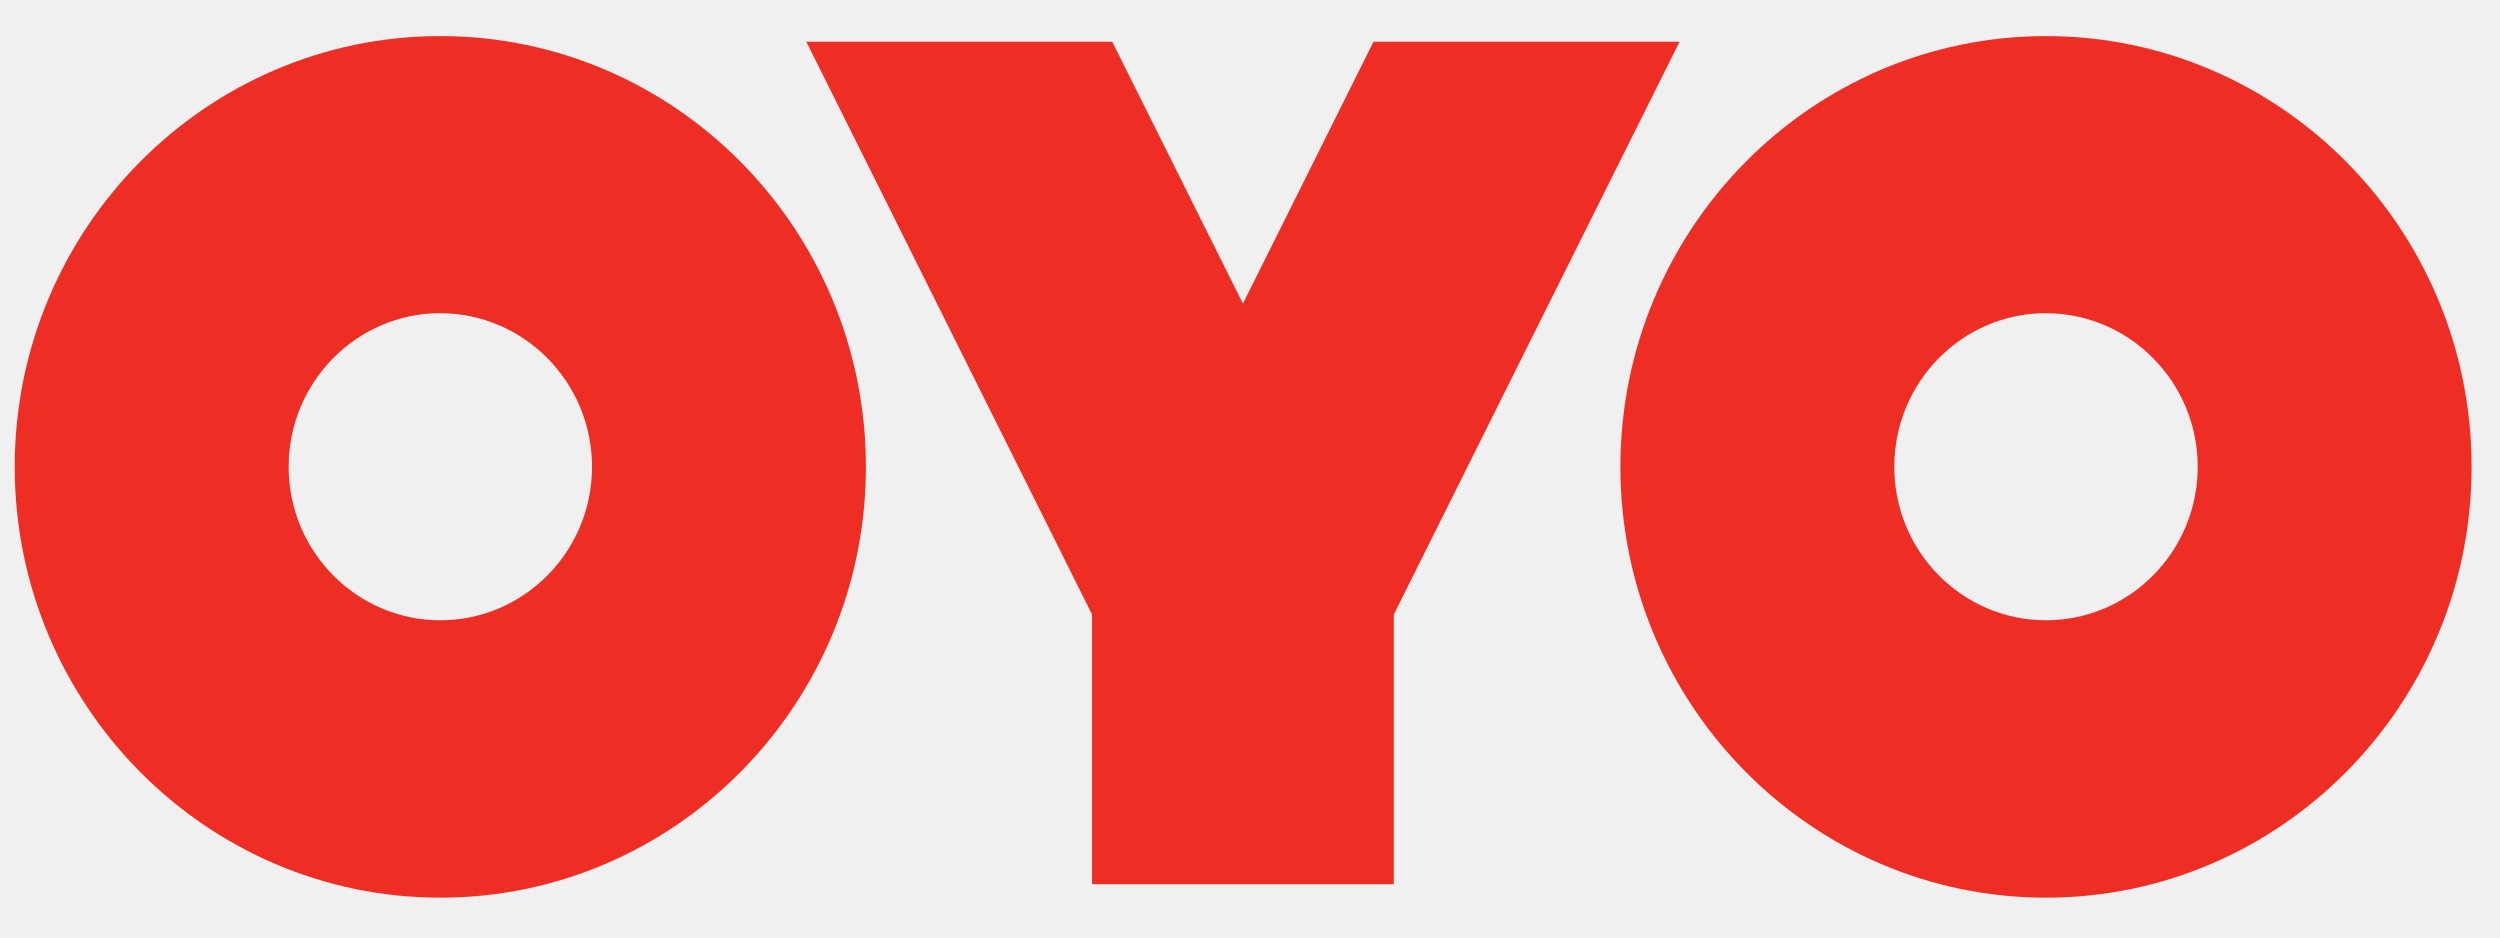
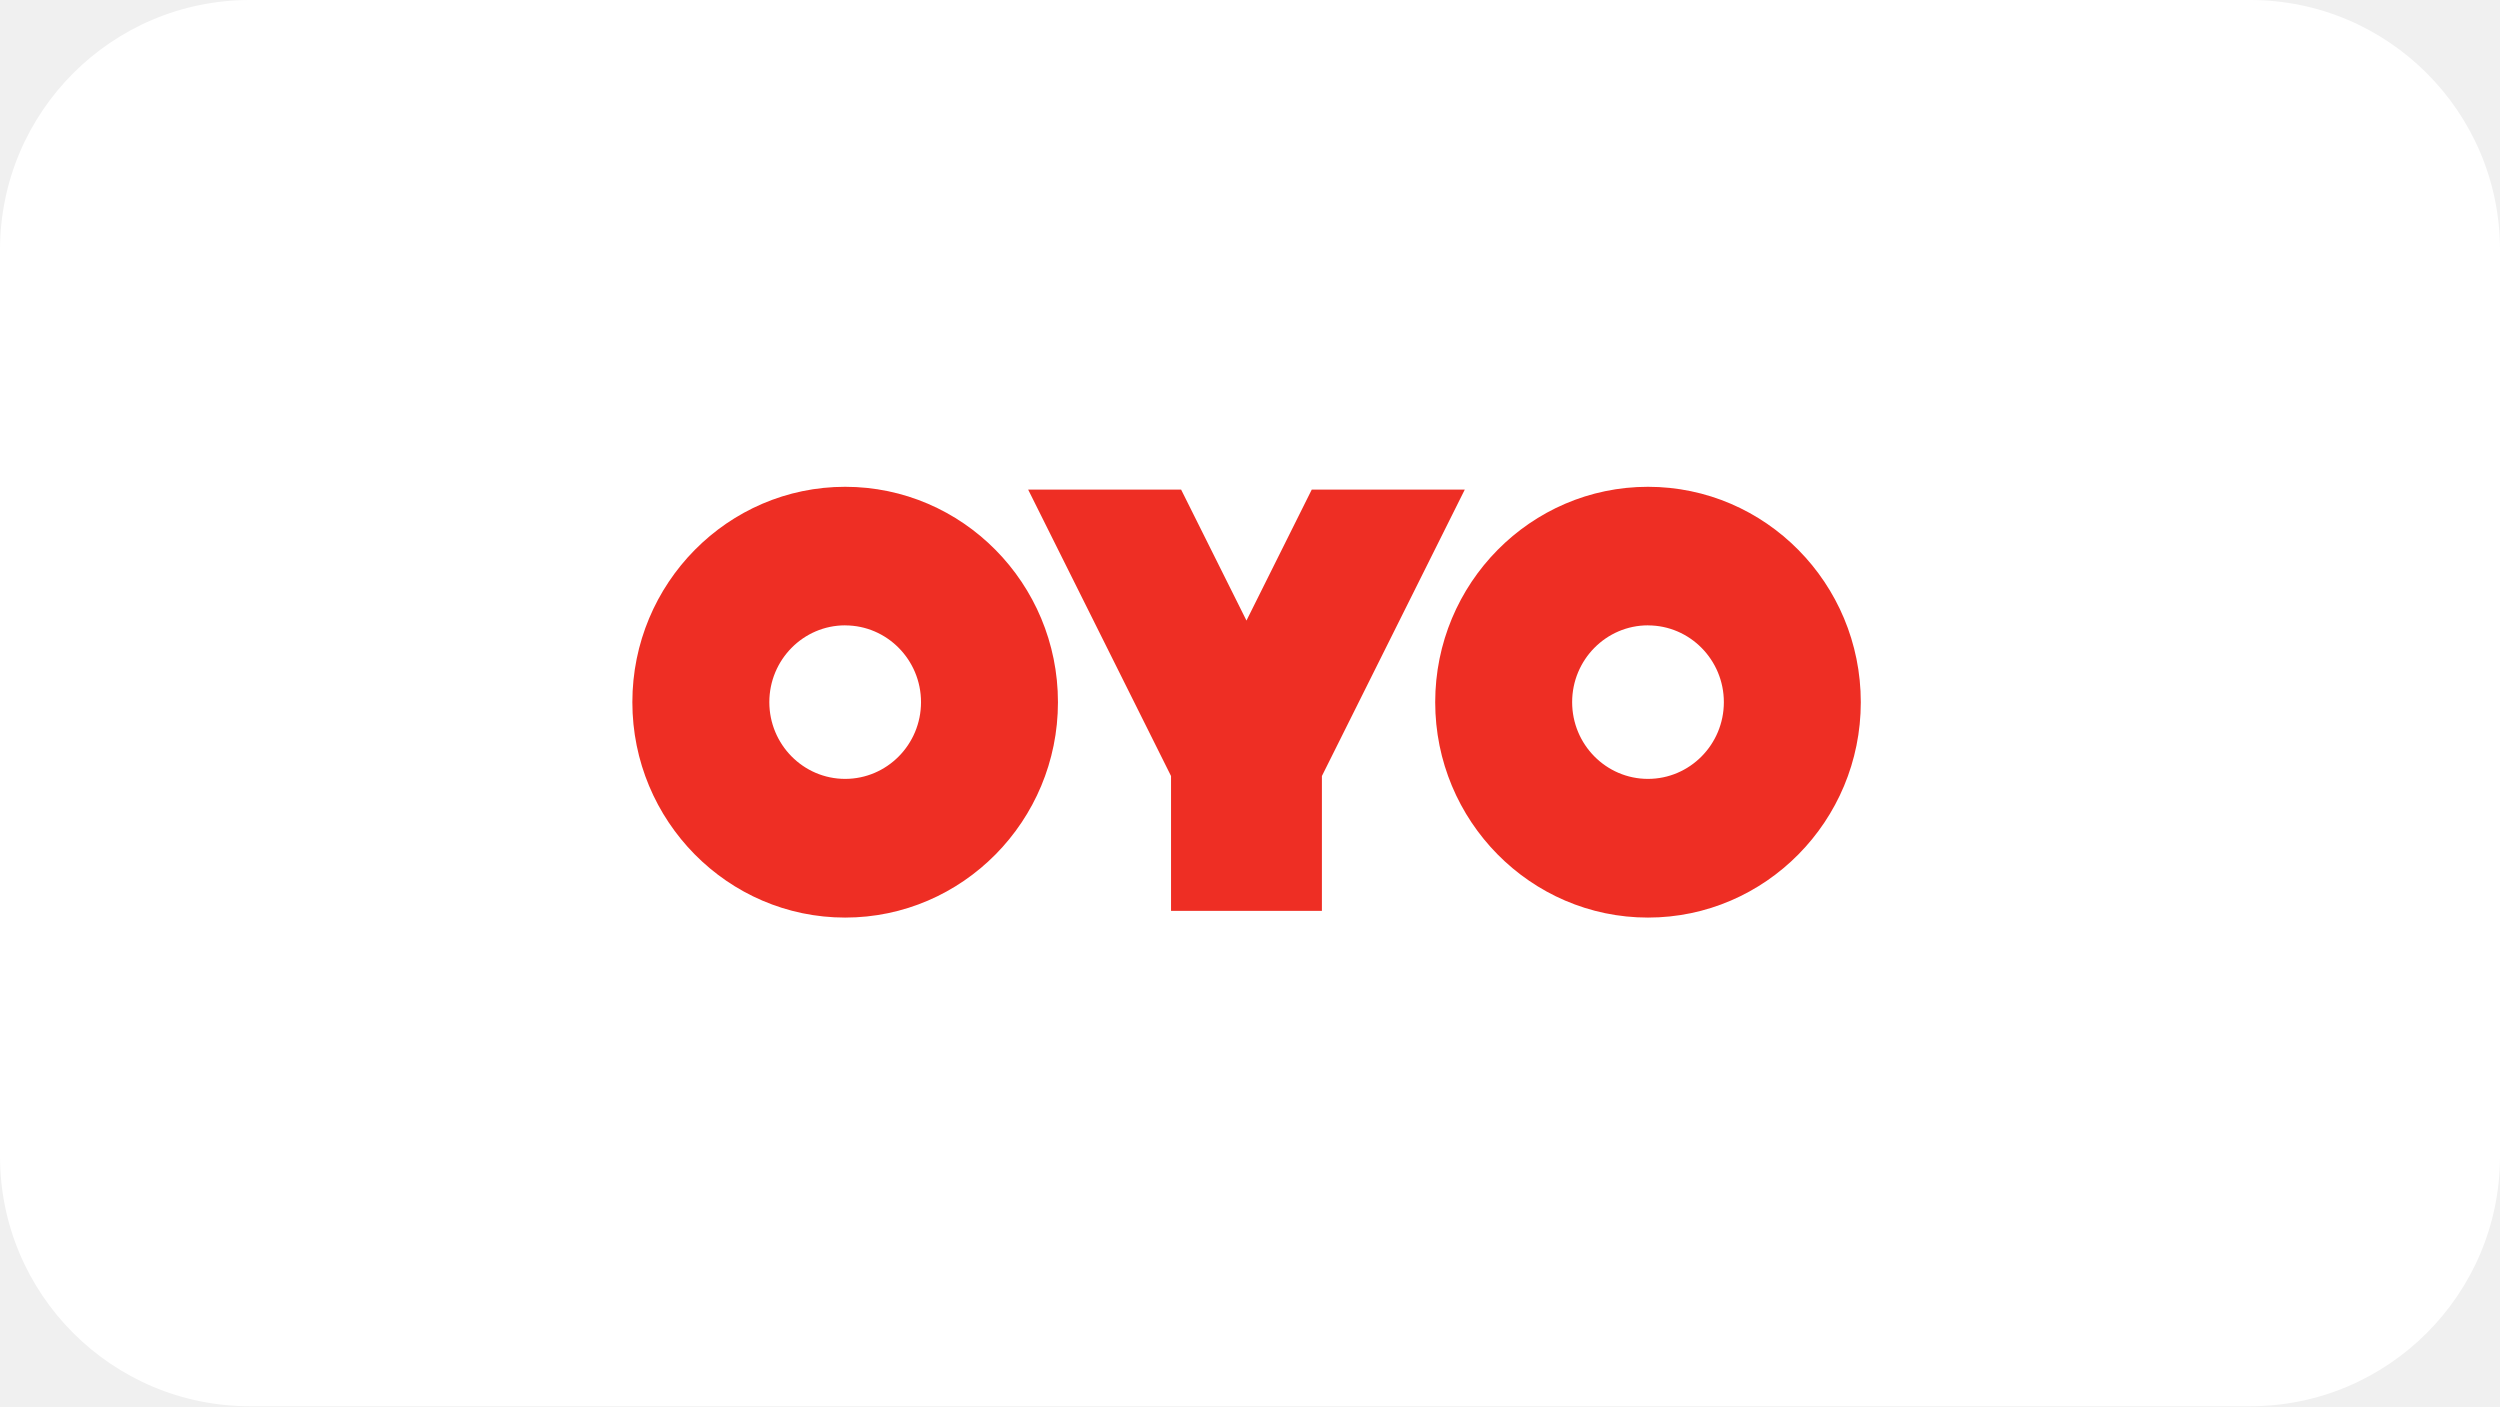
- <svg xmlns="http://www.w3.org/2000/svg" width="80" height="30" viewBox="0 0 80 30" fill="none">
+ <svg xmlns="http://www.w3.org/2000/svg" width="160" height="90" viewBox="0 0 160 90" fill="none">
+   <rect width="160" height="90" rx="16" fill="white" />
  <g clip-path="url(#clip0)">
-     <path d="M65.472 28.725C72.981 28.725 79.091 22.541 79.091 14.94C79.091 7.335 72.981 1.155 65.472 1.155C57.961 1.155 51.853 7.335 51.853 14.94C51.853 22.541 57.961 28.725 65.472 28.725ZM65.472 10.024C68.148 10.024 70.327 12.229 70.327 14.938C70.327 17.648 68.147 19.849 65.471 19.849C62.793 19.849 60.617 17.648 60.617 14.937C60.617 12.225 62.794 10.021 65.471 10.021L65.472 10.024ZM14.09 28.725C21.599 28.725 27.709 22.541 27.709 14.94C27.709 7.335 21.599 1.155 14.09 1.155C6.582 1.155 0.471 7.335 0.471 14.94C0.471 22.541 6.582 28.725 14.09 28.725ZM14.09 10.024C16.767 10.024 18.945 12.229 18.945 14.938C18.945 17.648 16.767 19.849 14.09 19.849C11.414 19.849 9.237 17.648 9.237 14.937C9.237 12.225 11.415 10.021 14.09 10.021V10.024ZM39.773 9.714L35.592 1.335H25.802L34.946 19.665V28.294H44.602V19.665L53.746 1.335H43.952L39.775 9.714H39.773Z" fill="#EE2E24" />
+     <path d="M105.472 58.725C112.981 58.725 119.091 52.541 119.091 44.94C119.091 37.335 112.981 31.155 105.472 31.155C97.961 31.155 91.853 37.335 91.853 44.94C91.853 52.541 97.961 58.725 105.472 58.725ZM105.472 40.025C108.148 40.025 110.327 42.23 110.327 44.938C110.327 47.648 108.147 49.849 105.47 49.849C102.793 49.849 100.617 47.648 100.617 44.937C100.617 42.225 102.794 40.022 105.47 40.022L105.472 40.025ZM54.09 58.725C61.599 58.725 67.709 52.541 67.709 44.94C67.709 37.335 61.599 31.155 54.09 31.155C46.582 31.155 40.471 37.335 40.471 44.94C40.471 52.541 46.582 58.725 54.09 58.725ZM54.09 40.025C56.767 40.025 58.945 42.23 58.945 44.938C58.945 47.648 56.767 49.849 54.09 49.849C51.414 49.849 49.237 47.648 49.237 44.937C49.237 42.225 51.415 40.022 54.09 40.022V40.025ZM79.773 39.714L75.592 31.335H65.802L74.946 49.665V58.294H84.602V49.665L93.746 31.335H83.952L79.775 39.714H79.773Z" fill="#EE2E24" />
  </g>
  <defs>
    <clipPath id="clip0">
-       <rect width="79.059" height="30" fill="white" transform="translate(0.470703)" />
+       <rect width="79.059" height="30" fill="white" transform="translate(40.4707 30)" />
    </clipPath>
  </defs>
</svg>
